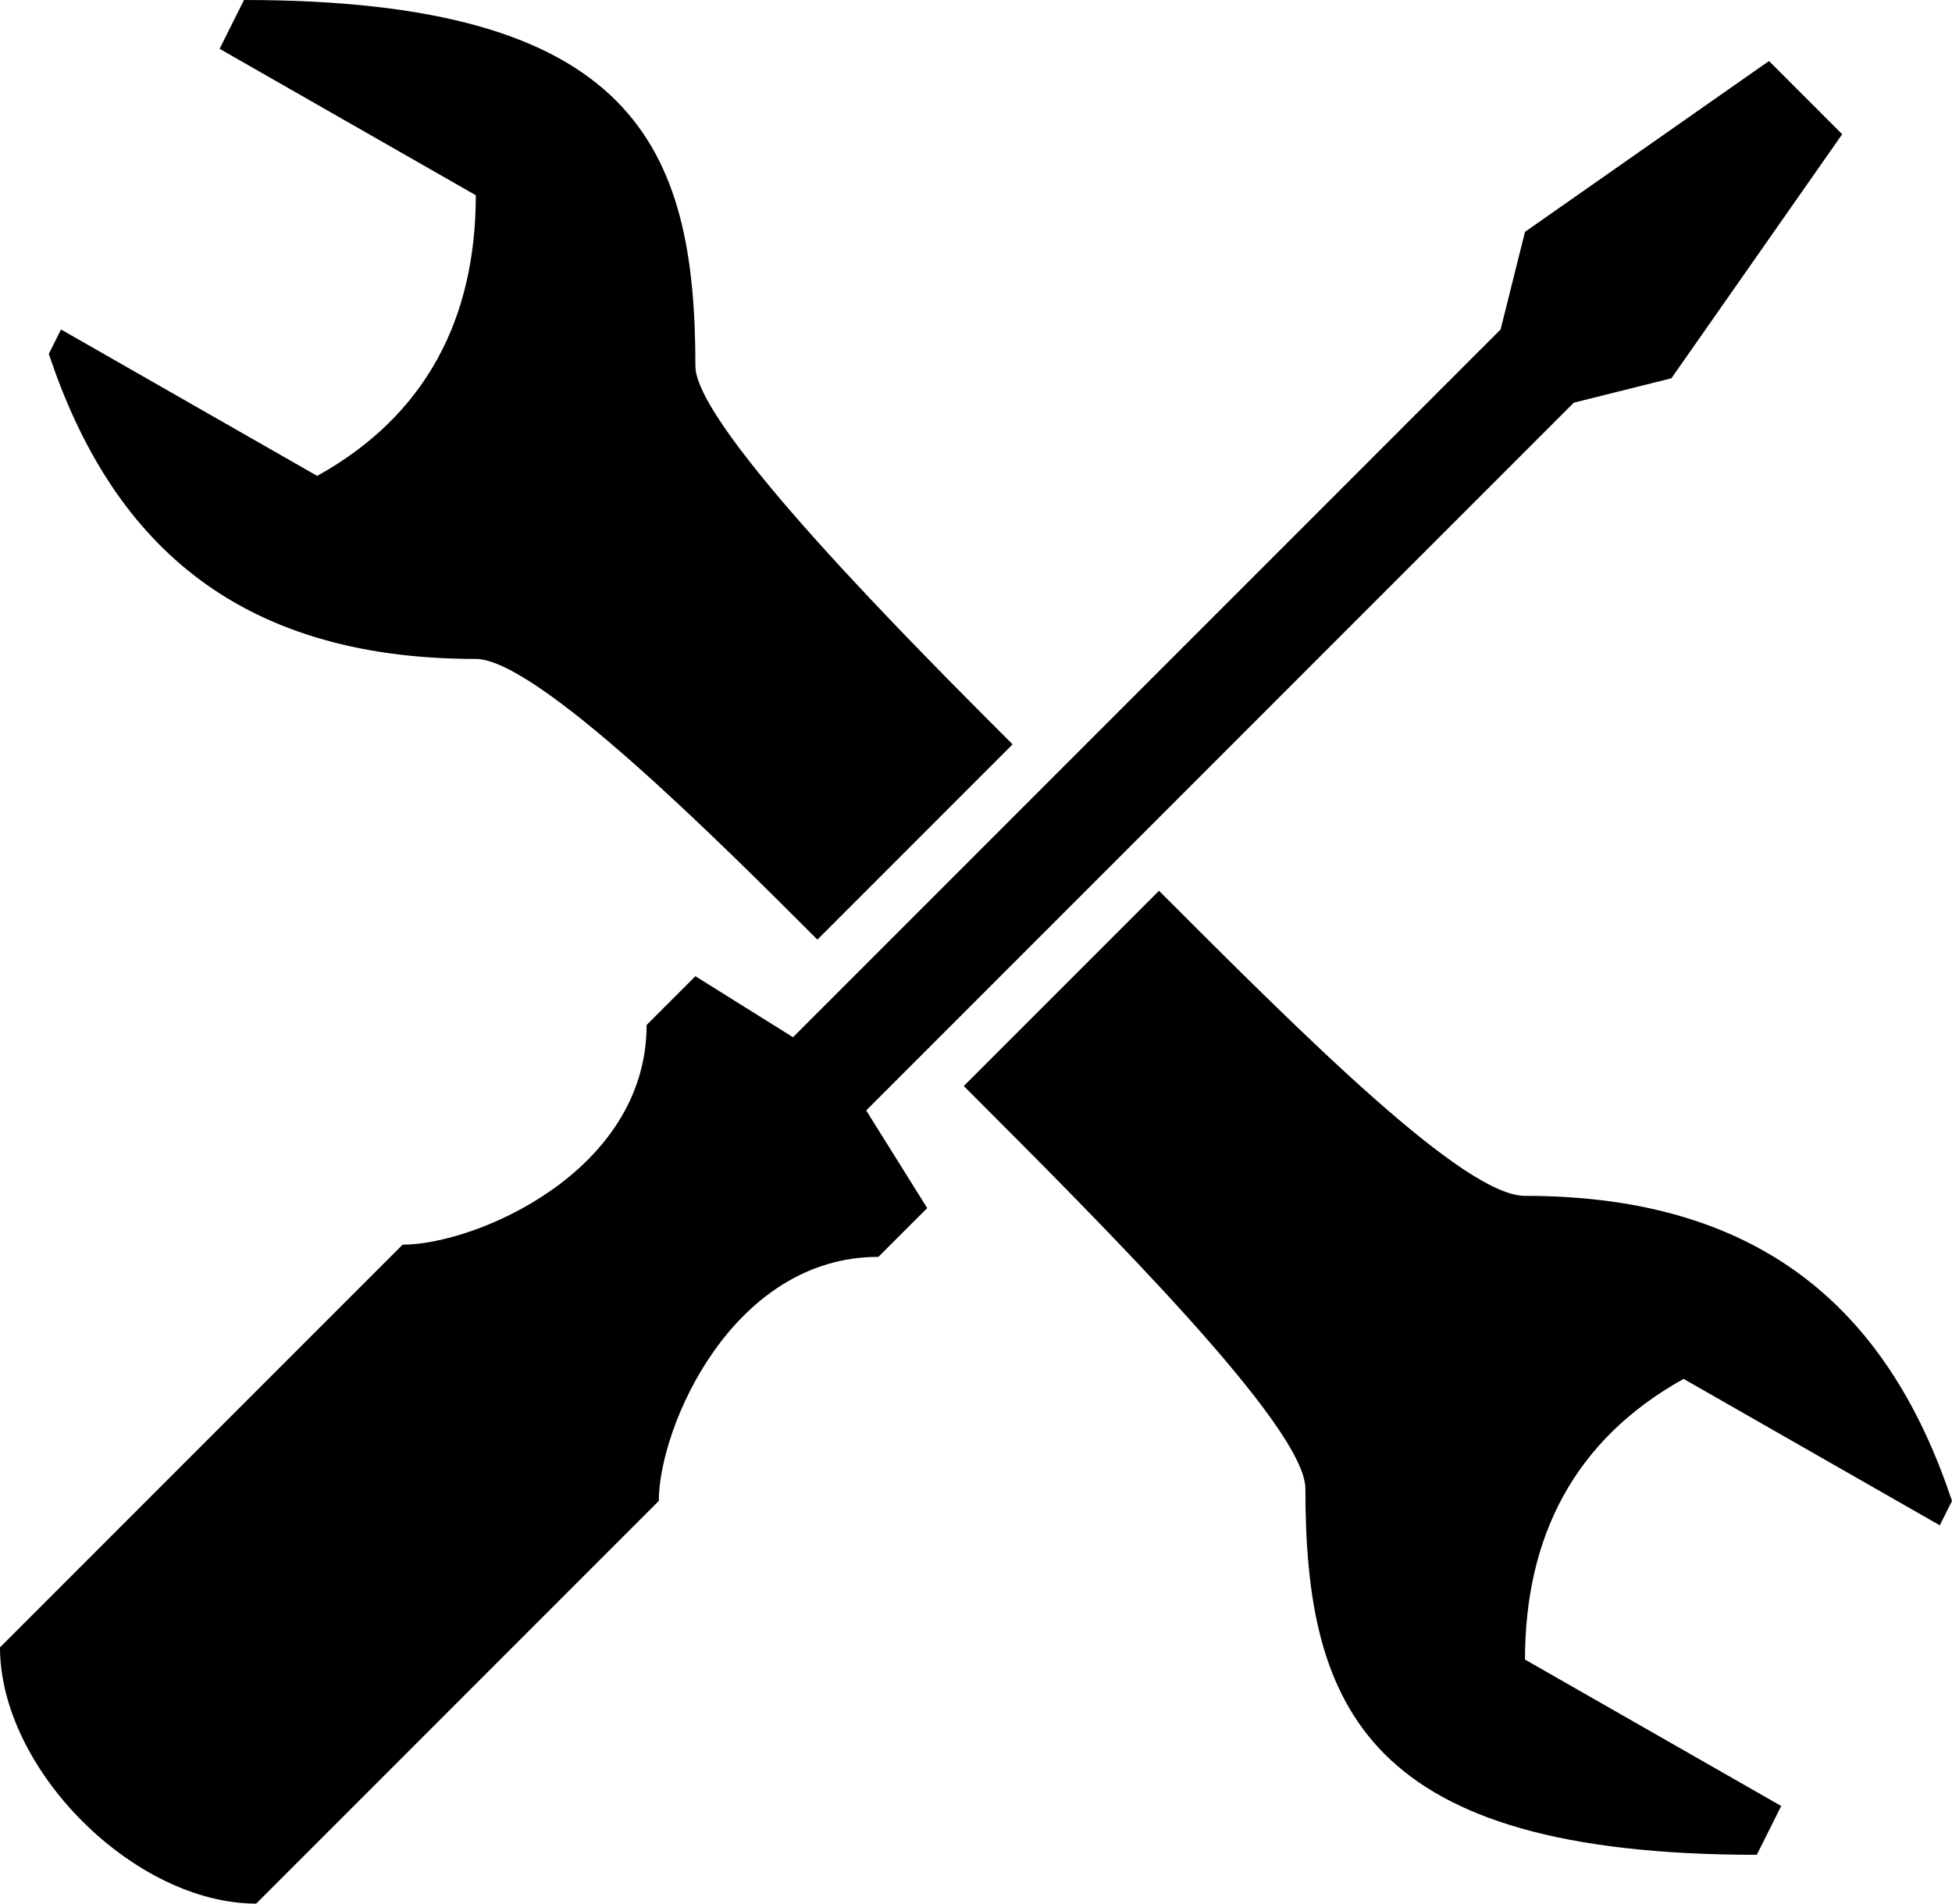
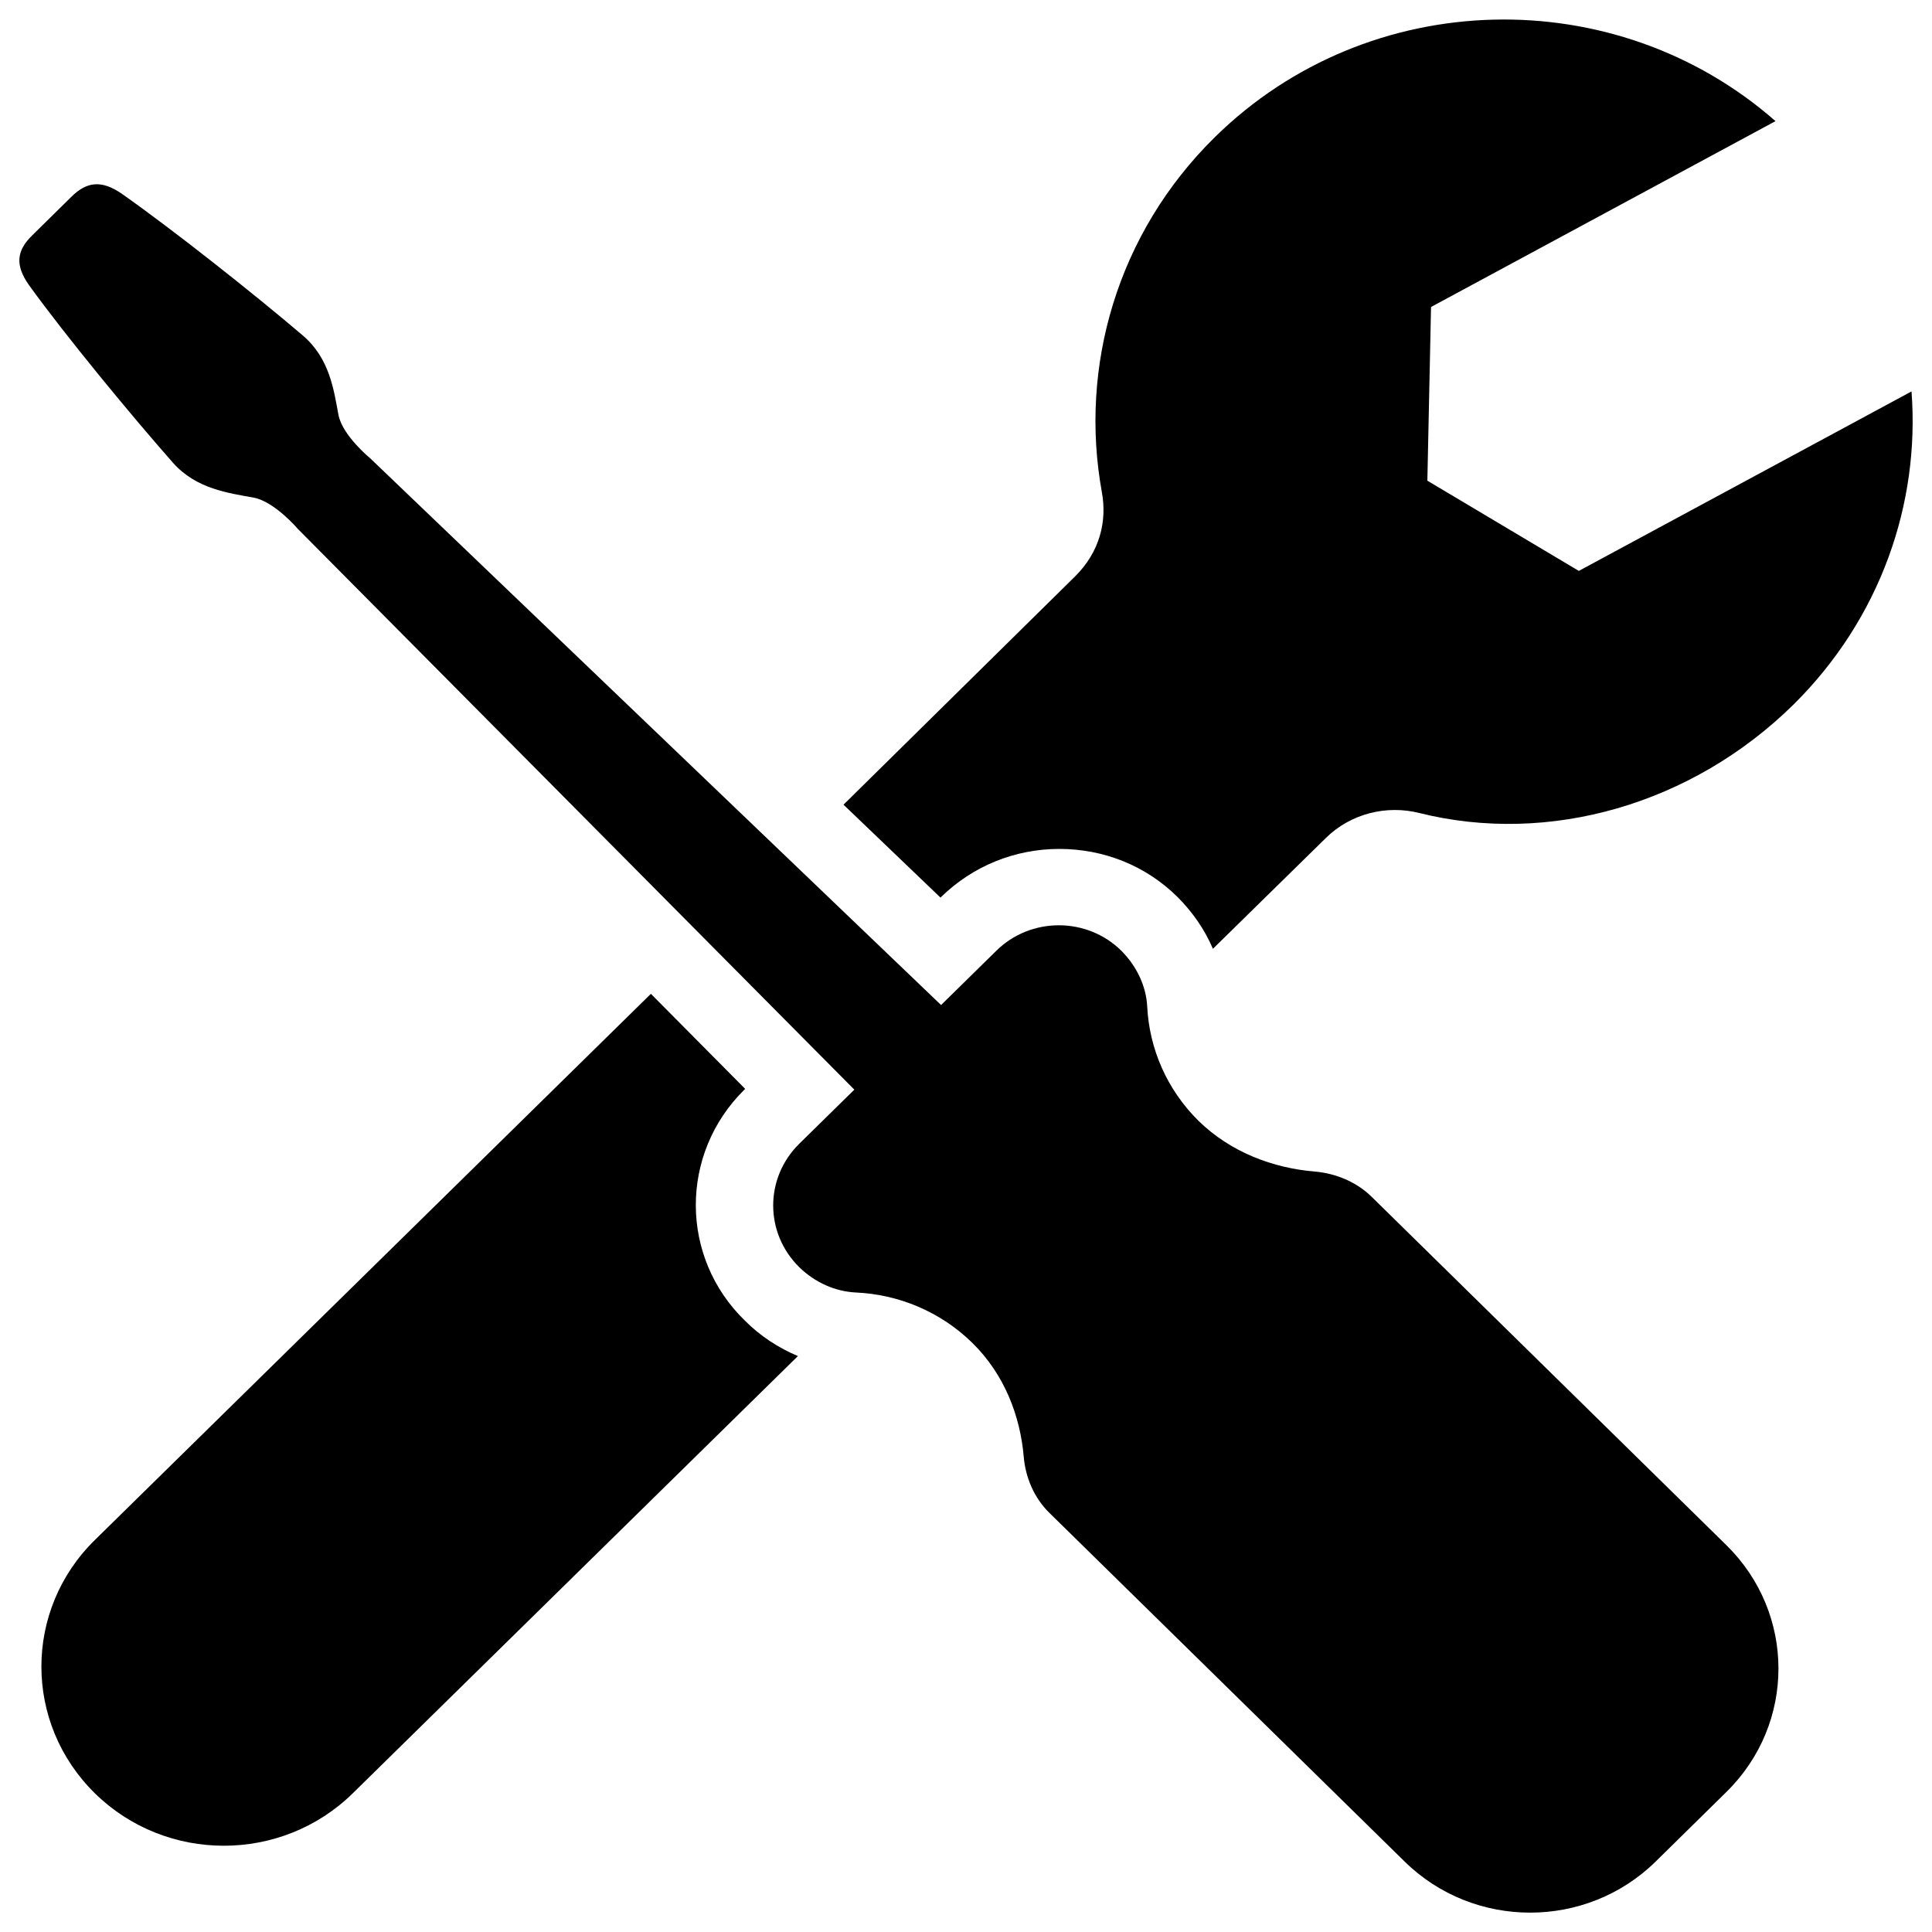
- <svg xmlns="http://www.w3.org/2000/svg" id="svg2" viewBox="0 0 160 156" version="1.1">
-   <path id="path4" d="m20 0-2 4 21 12c0 10-4 18-13 23l-21-12-1 2c5 15 15 25 35 25 5 0 20 15 28 23l16-16c-8-8-26-26-26-31 0-18-5-30-37-30zm125 5-20 14-2 8-58 58-8-5-4 4c0 12-14 18-20 18l-33 33c0 10 11 21 21 21l33-33c0-6 6-20 18-20l4-4-5-8 58-58 8-2 14-20-6-6zm-50 68-16 16c12 12 28 28 28 33 0 18 5 30 37 30l2-4-21-12c0-10 4-18 13-23l21 12 1-2c-5-15-15-25-35-25-5 0-18-13-30-25z" />
+ <svg xmlns="http://www.w3.org/2000/svg" version="1.1" x="0px" y="0px" viewBox="0 0 1000 1000" enable-background="new 0 0 1000 1000" xml:space="preserve">
+   <g>
+     <path d="M710,619.5c-8-7.9-18.9-12.2-29.4-13.1c-21.7-1.8-43.6-10-60.2-26.2c-16.6-16.4-25.5-37.6-26.6-59.1c-0.5-10.5-5.3-20.8-13.3-28.9c-17.8-17.7-47.1-17.7-64.9,0l-28.5,28L191.6,237.2c0,0-14.3-11.7-16.4-22.4c-2.4-12.8-4.5-29.2-18.4-41.1c-25.2-21.5-67.4-54.9-93.6-73.3c-11-7.7-18.7-6.1-26.4,1.6l-20.1,19.8c-7.7,7.5-9.4,15-1.6,25.9c18.5,25.7,52.7,67.2,74.5,91.9c12.1,13.6,28.9,15.6,41.8,18c10.8,2.1,22.7,16.1,22.7,16.1l288.1,290.3l-28.5,28c-18,17.7-18,46.2,0,63.9c8.2,8,18.7,12.6,29.4,13.1c21.9,1,43.6,9.8,60.2,26.1c16.6,16.3,24.8,37.8,26.6,59.1c0.9,10.3,5.2,21,13.3,28.9L727,963.5c35.9,35.3,94.1,35.3,130,0l36.6-36c35.9-35.3,35.9-92.4,0-127.7L710,619.5L710,619.5z" />
+     <path d="M989.4,202.6l-172.2,92.9l-78.4-46.7l1.9-89.9l178.3-96.2c-82.9-72.8-210.5-70-290.1,8.2c-50.9,50-70.3,119.2-58.6,183.7c2.8,15.2-1,31.1-14,43.9L436.6,416.5l50.2,48.1l0.4-0.4c16.3-15.9,38-24.8,61.1-24.8s44.8,8.7,61.1,24.8c7.9,7.9,14.2,17,18.4,26.9l58.3-57.2c13.1-13,31.8-17.3,48.5-13.1c67.2,16.8,141.2-4.4,193.8-56.2C973.3,320.1,993.8,260.7,989.4,202.6L989.4,202.6z" />
+     <path d="M385.3,564l0.4-0.4l-48.8-49.2L49.1,797.1c-36.9,36.2-36.9,94.8,0,131.1c36.9,36.2,96.6,36.2,133.5,0L413,701.9c-10-4.2-19.4-10.3-27.3-18.2C351.7,650.8,351.7,597.1,385.3,564L385.3,564z" />
+   </g>
</svg>
